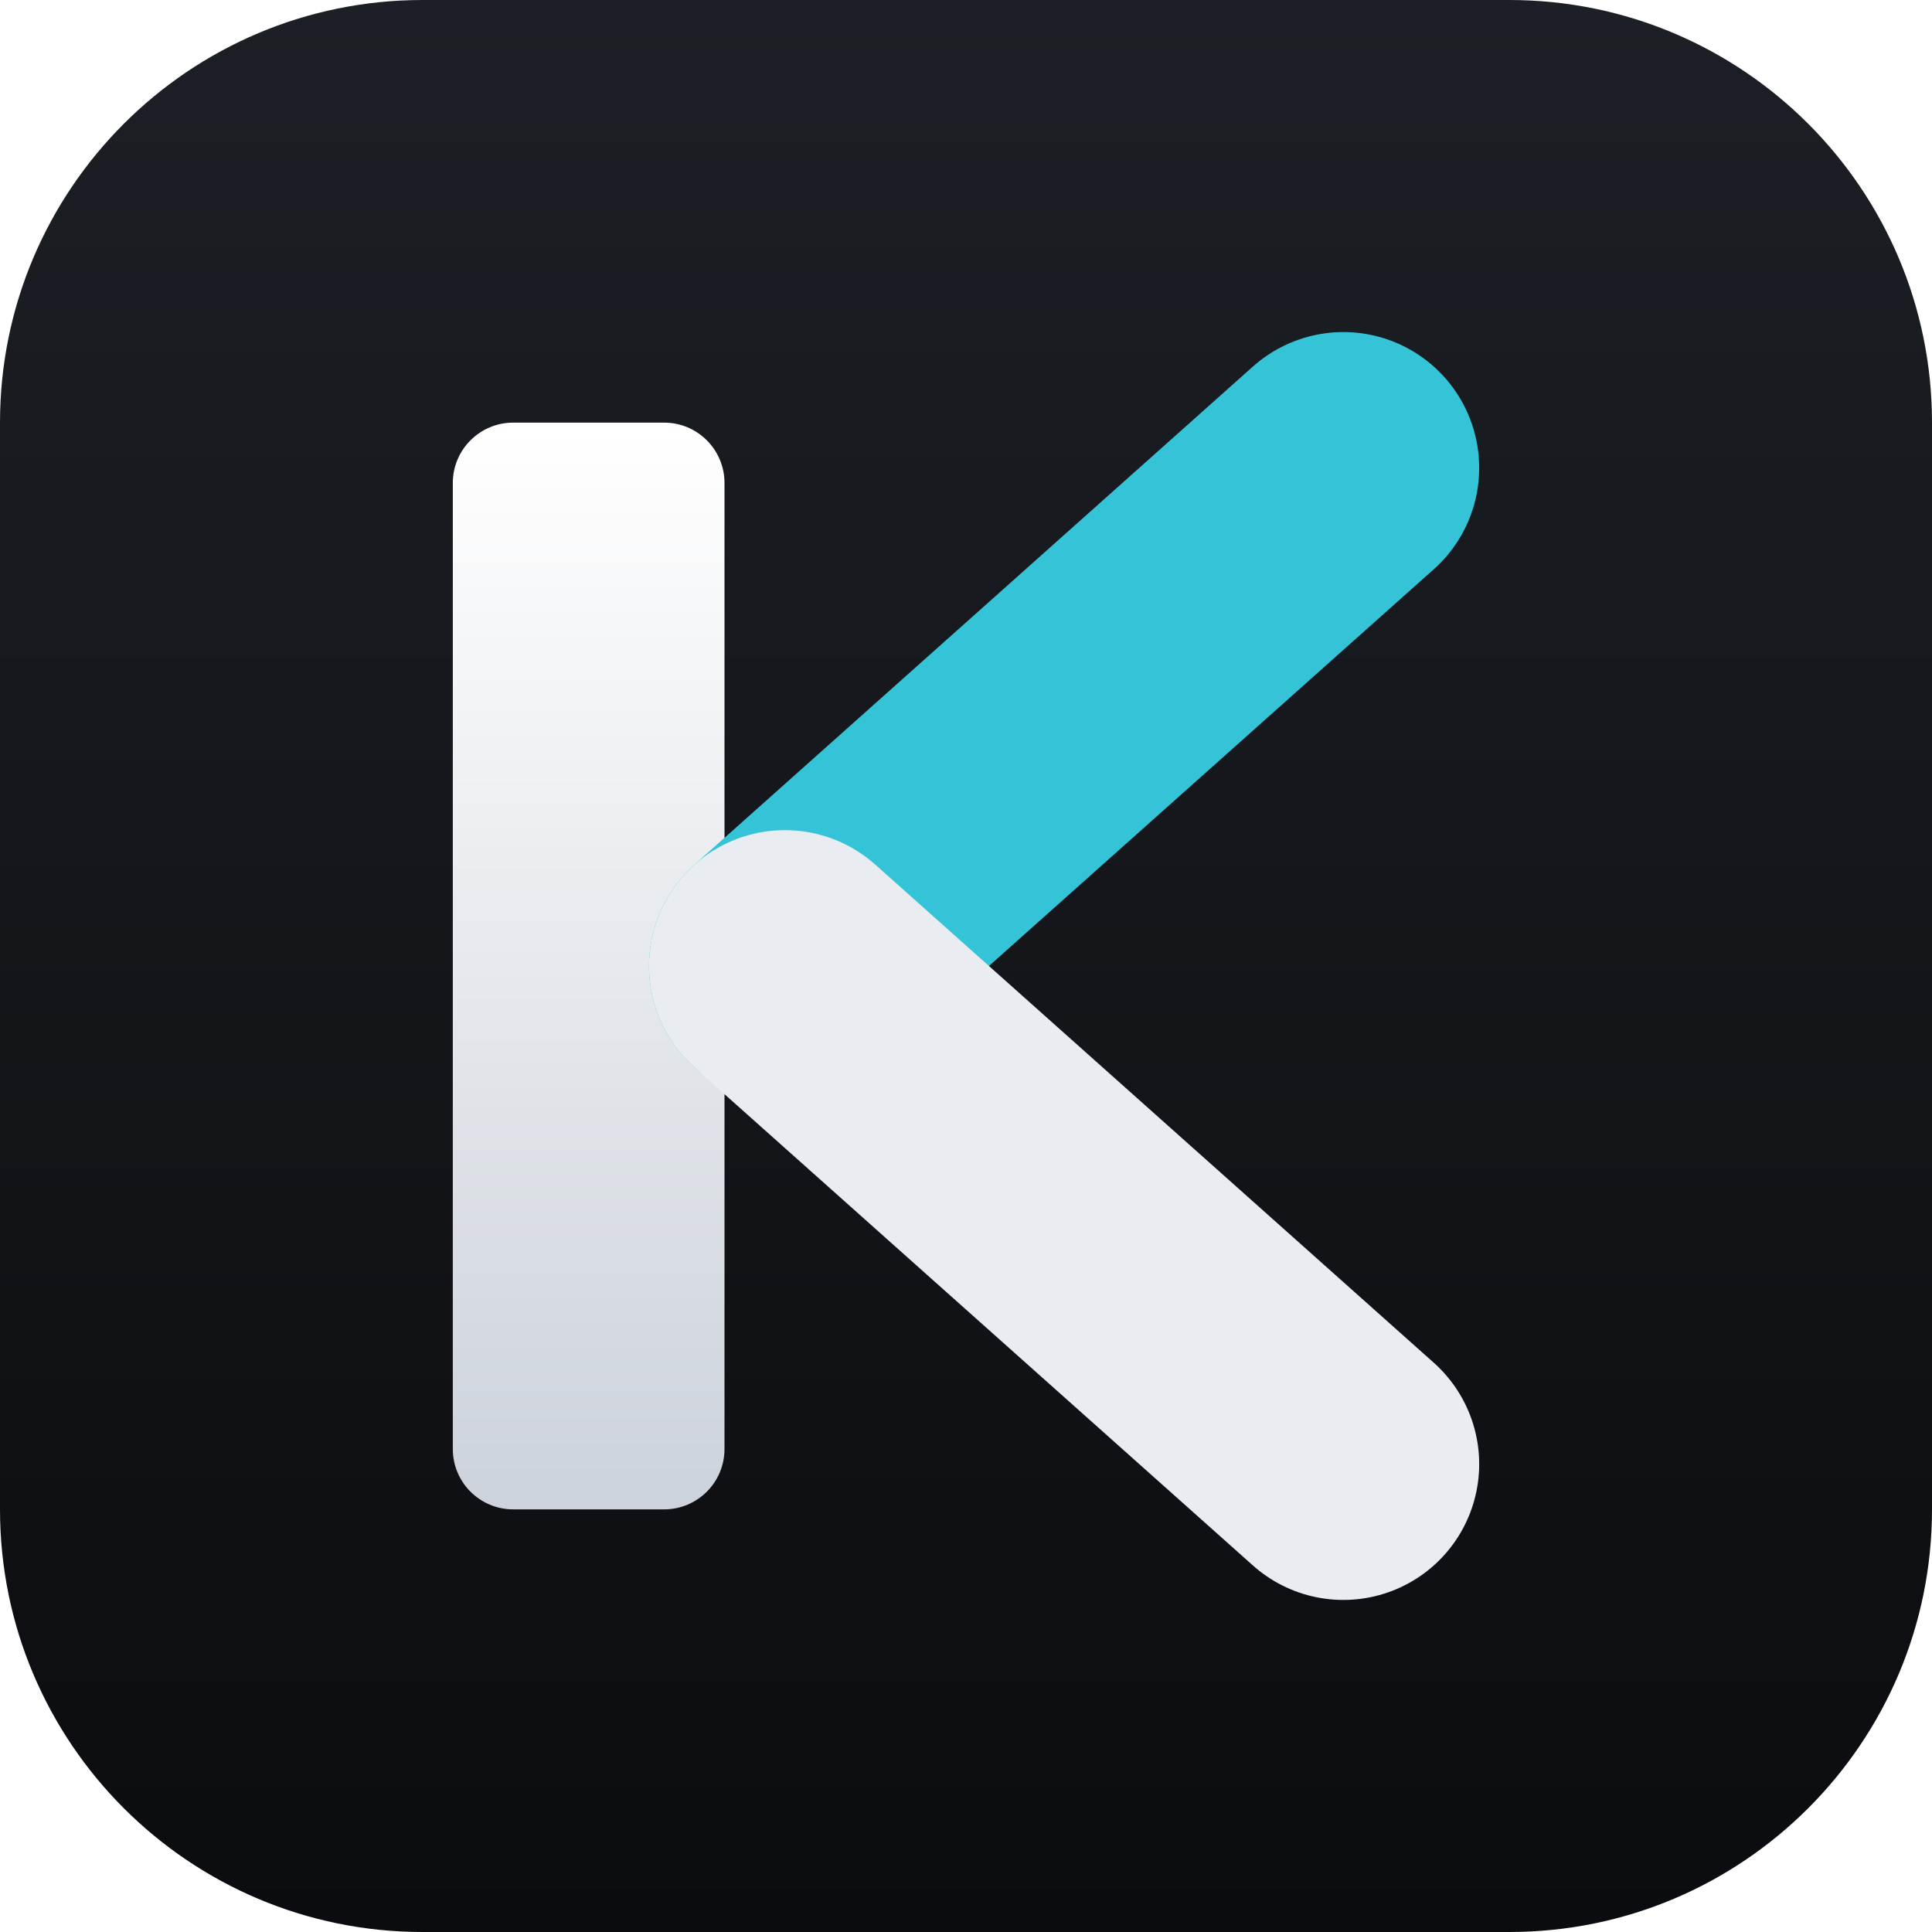
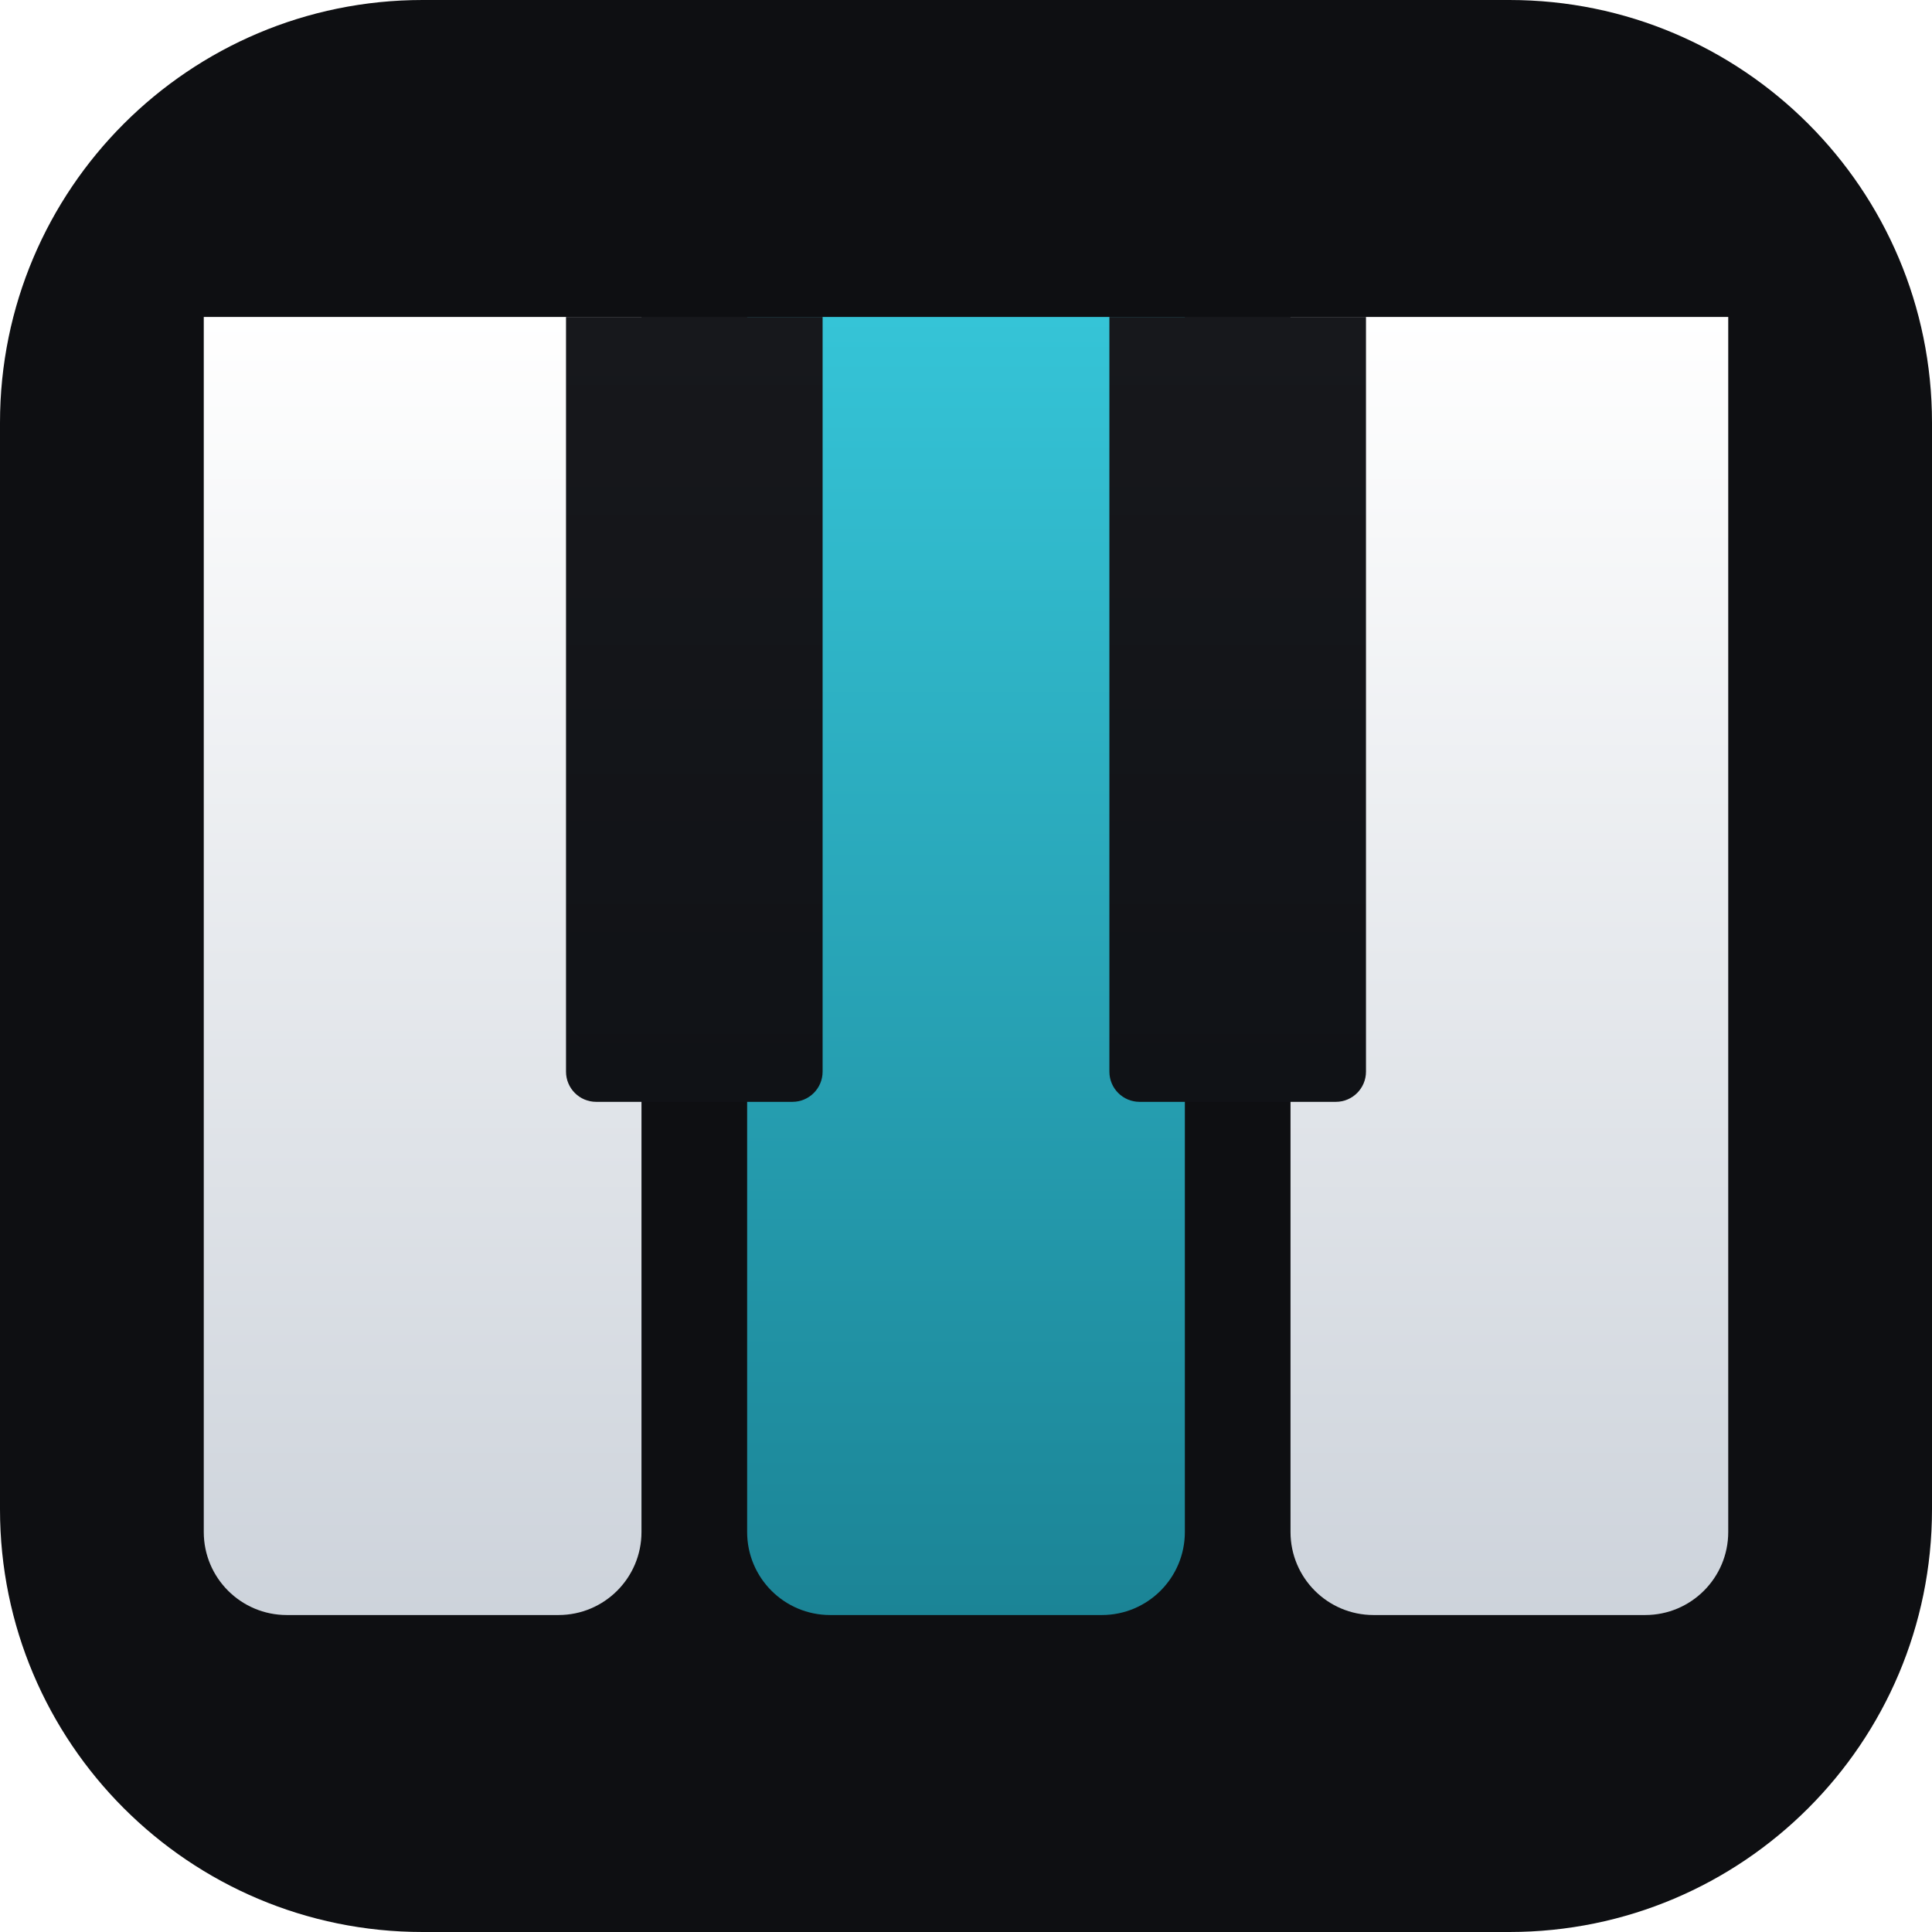
<svg xmlns="http://www.w3.org/2000/svg" viewBox="0 0 256 256" width="256" height="256" role="img" aria-label="Keys">
  <defs>
-     <linearGradient id="tile" x1="0" y1="0" x2="0" y2="1">
-       <stop offset="0" stop-color="#1c1f25" />
-       <stop offset="1" stop-color="#0b0c0f" />
-     </linearGradient>
    <linearGradient id="ivory" x1="0" y1="0" x2="0" y2="1">
      <stop offset="0" stop-color="#ffffff" />
      <stop offset="1" stop-color="#cdd3db" />
    </linearGradient>
+     <linearGradient id="lit" x1="0" y1="0" x2="0" y2="1">
+       <stop offset="0" stop-color="#35c4d7" />
+       <stop offset="1" stop-color="#1b8496" />
+     </linearGradient>
+     <linearGradient id="ebony" x1="0" y1="0" x2="0" y2="1">
+       <stop offset="0" stop-color="#17181c" />
+       <stop offset="1" stop-color="#101216" />
+     </linearGradient>
  </defs>
-   <rect width="256" height="256" rx="56" fill="url(#tile)" />
-   <rect x="60" y="56" width="36" height="144" rx="8" fill="url(#ivory)" />
-   <path d="M104 128 L178 62" stroke="#35c4d7" stroke-width="36" stroke-linecap="round" fill="none" />
-   <path d="M104 128 L178 194" stroke="#e9ecf0" stroke-width="36" stroke-linecap="round" fill="none" />
+   <rect width="256" height="256" rx="56" fill="#0e0f12" />
+   <path d="M27 42 H85 V203 A11 11 0 0 1 74 214 H38 A11 11 0 0 1 27 203 Z" fill="url(#ivory)" />
+   <path d="M99 42 H157 V203 A11 11 0 0 1 146 214 H110 A11 11 0 0 1 99 203 Z" fill="url(#lit)" />
+   <path d="M171 42 H229 V203 A11 11 0 0 1 218 214 H182 A11 11 0 0 1 171 203 Z" fill="url(#ivory)" />
+   <path d="M75 42 H109 V142 A4 4 0 0 1 105 146 H79 A4 4 0 0 1 75 142 Z" fill="url(#ebony)" />
+   <path d="M147 42 H181 V142 A4 4 0 0 1 177 146 H151 A4 4 0 0 1 147 142 Z" fill="url(#ebony)" />
</svg>
